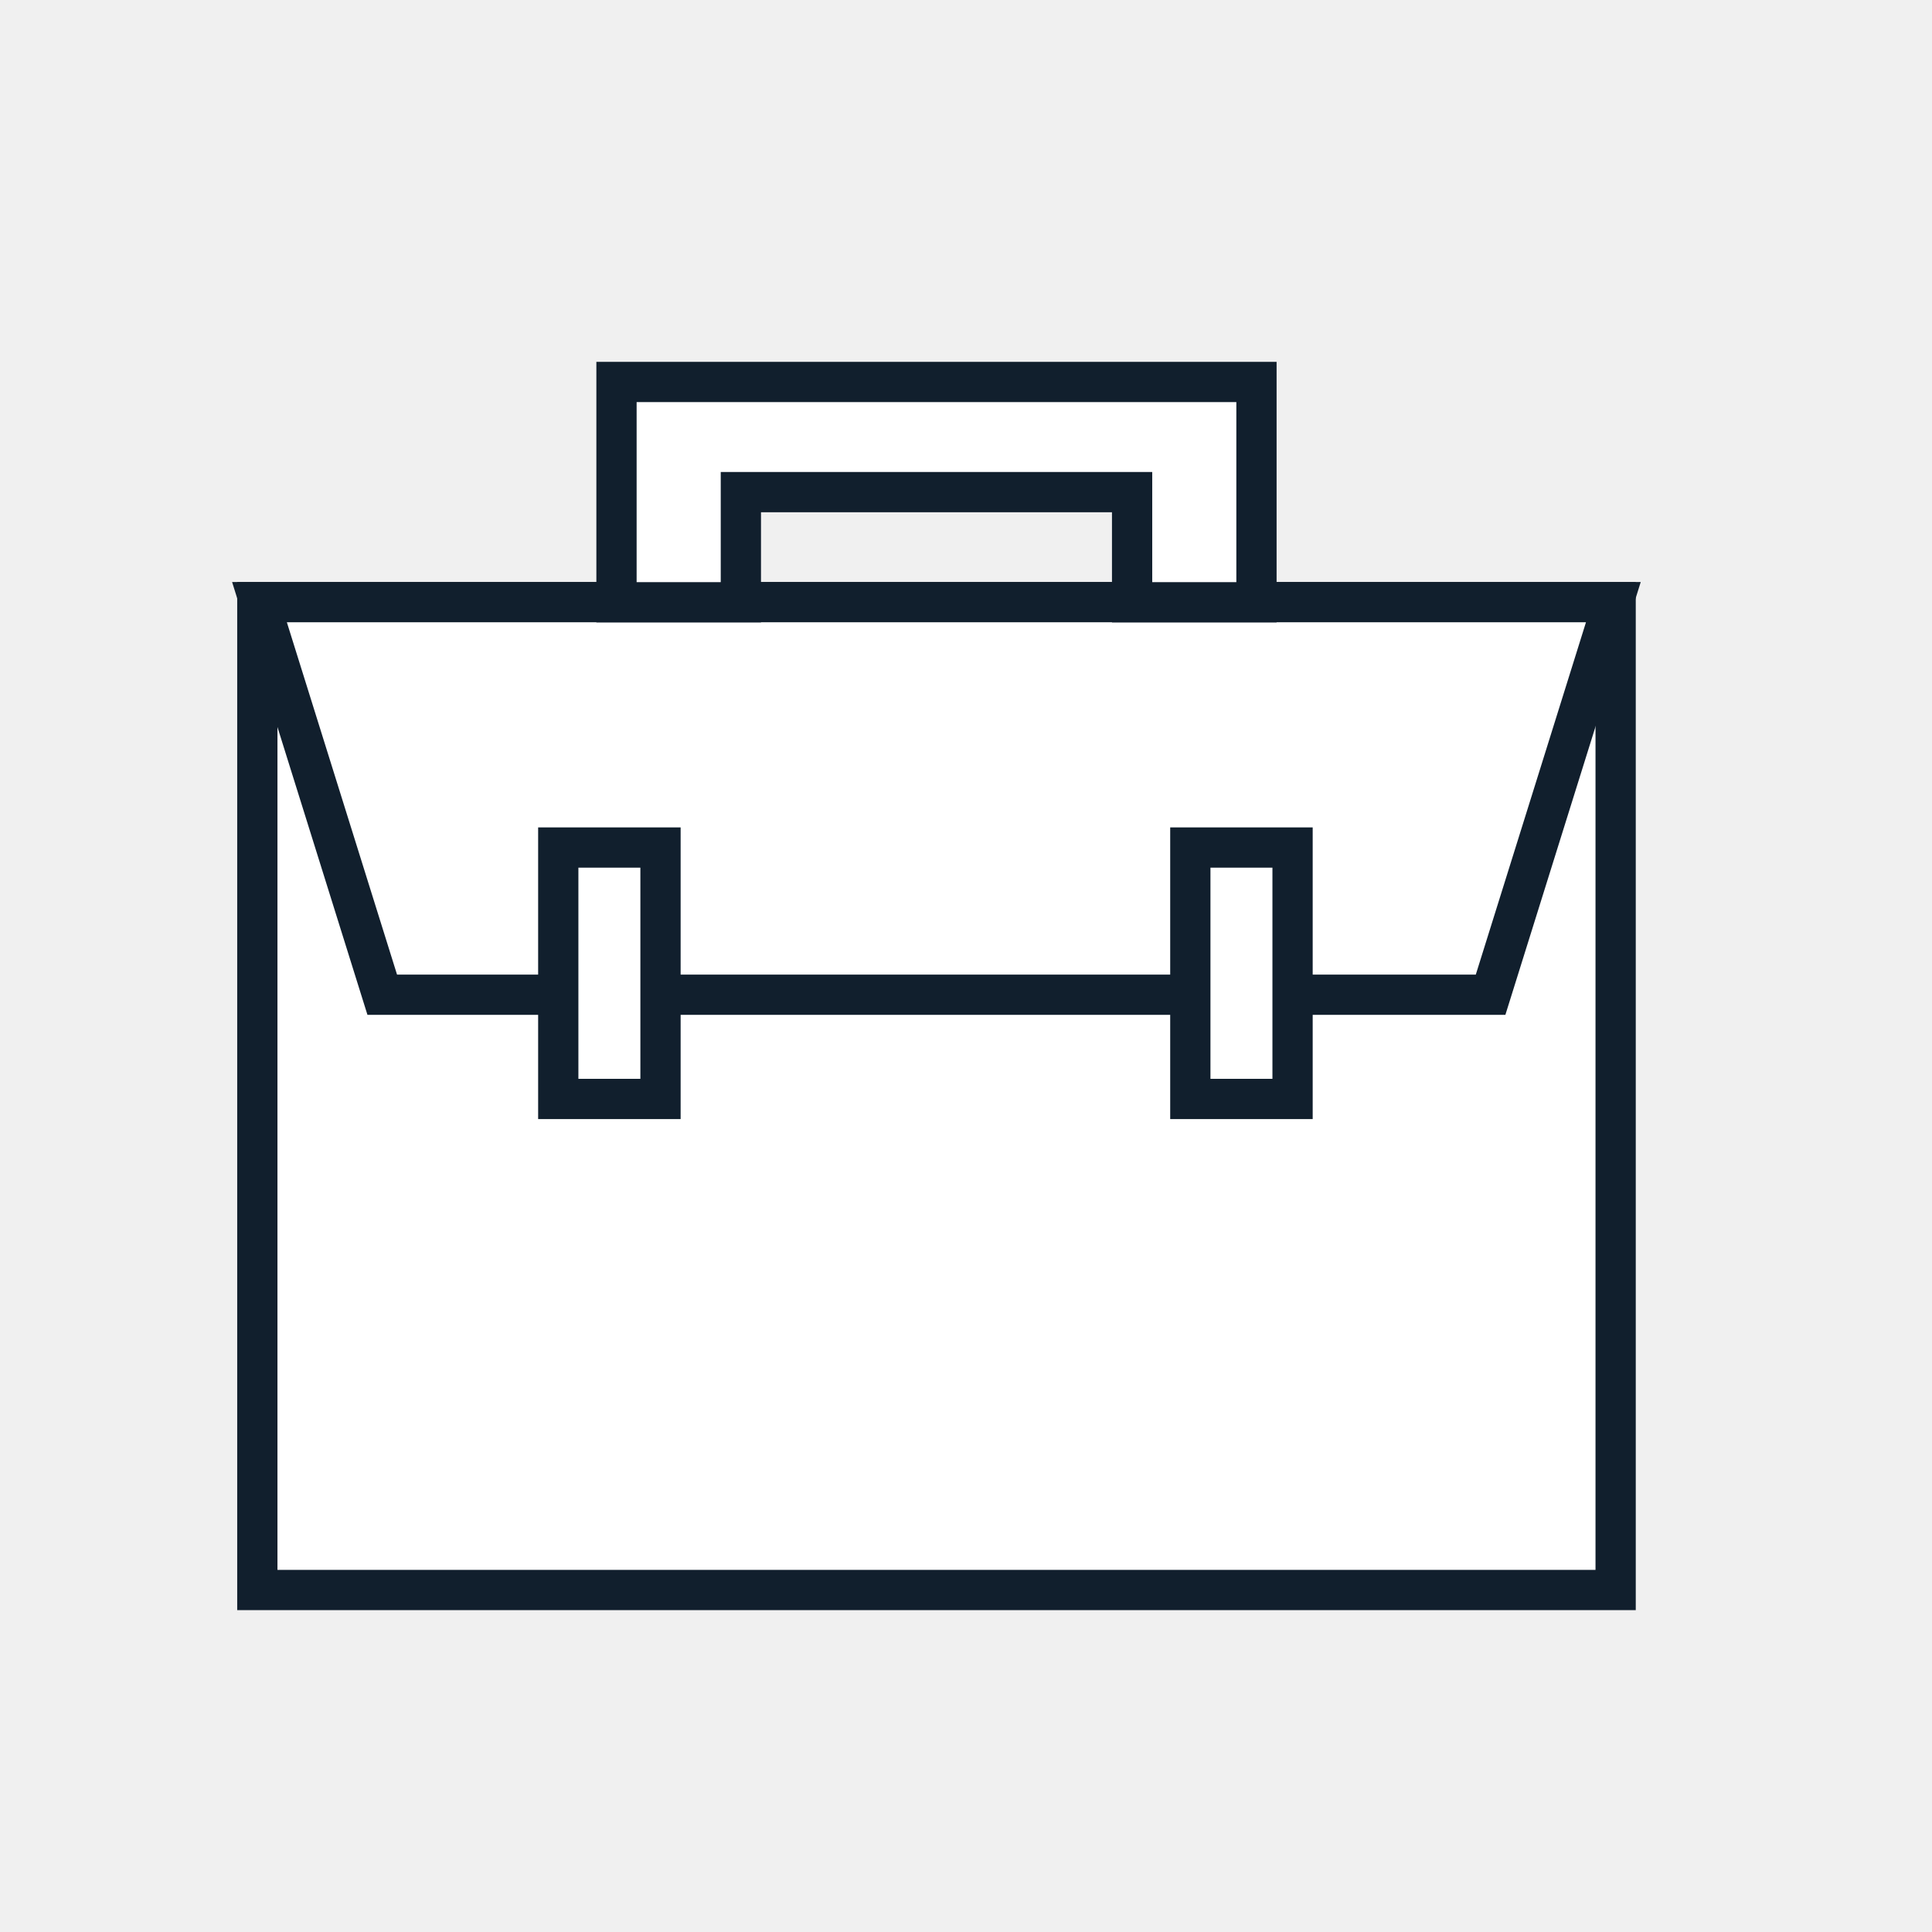
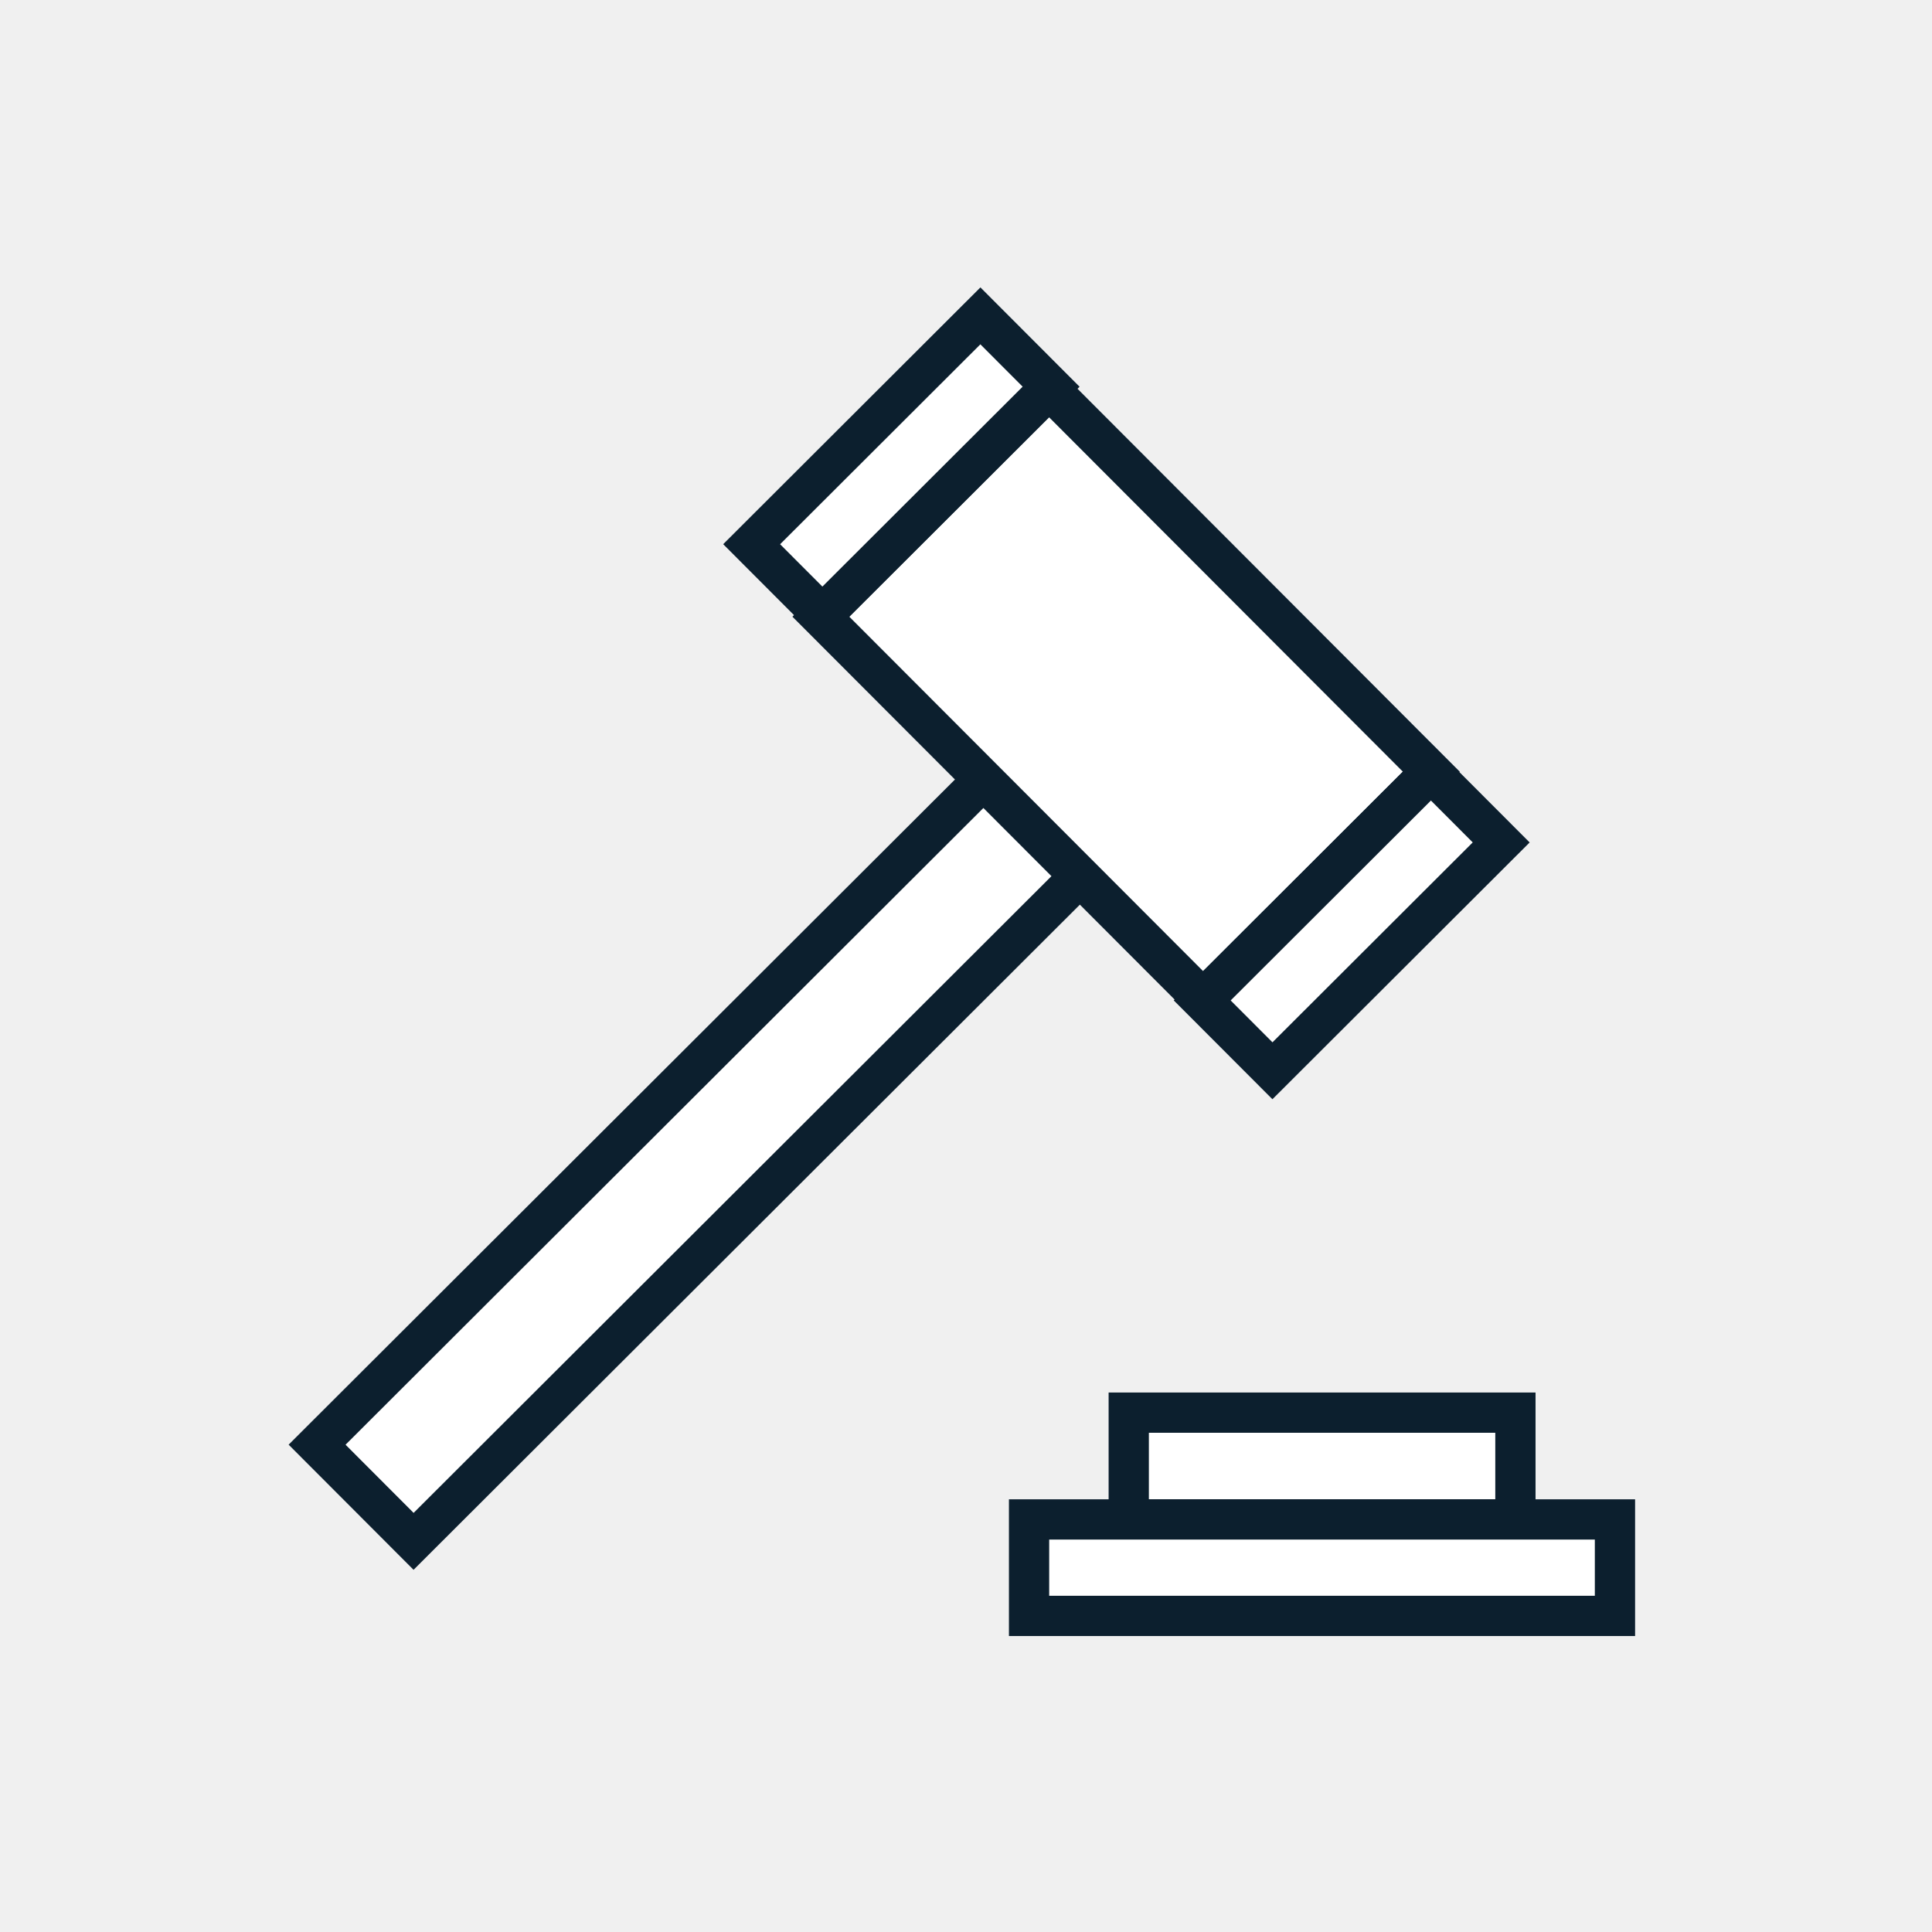
<svg xmlns="http://www.w3.org/2000/svg" id="Layer_1" data-name="Layer 1" viewBox="0 0 144 144">
-   <rect x="19.18" y="44.88" width="101.24" height="73.63" fill="#fff" stroke="#111f2d" stroke-miterlimit="10" stroke-width="3" />
-   <polygon points="19.34 44.88 120.25 44.88 111.1 74.14 28.49 74.14 19.34 44.88" fill="#fff" stroke="#111f2d" stroke-miterlimit="10" stroke-width="3" />
-   <rect x="41.61" y="63.17" width="7.62" height="18.74" fill="#fff" stroke="#111f2d" stroke-miterlimit="10" stroke-width="3" />
-   <rect x="88.72" y="63.17" width="7.62" height="18.74" fill="#fff" stroke="#111f2d" stroke-miterlimit="10" stroke-width="3" />
-   <polygon points="93.65 28.47 93.65 44.89 84.38 44.89 84.38 36.68 55.22 36.68 55.22 44.89 45.95 44.89 45.95 28.47 93.65 28.47" fill="#fff" stroke="#111f2d" stroke-miterlimit="10" stroke-width="3" />
+   <rect x="47.93" y="49.09" width="10.18" height="72.89" transform="translate(76.1 -12.42) rotate(45.05)" fill="#fff" stroke="#0c1f2e" stroke-miterlimit="10" stroke-width="3" />
+   <rect x="71.91" y="31.58" width="24.04" height="40.32" transform="translate(-12.02 74.42) rotate(-44.95)" fill="#fff" stroke="#0c1f2e" stroke-miterlimit="10" stroke-width="3" />
+   <rect x="55.14" y="30.97" width="24.09" height="7.46" transform="translate(-4.88 57.6) rotate(-44.95)" fill="#fff" stroke="#0c1f2e" stroke-miterlimit="10" stroke-width="3" />
+   <rect x="88.7" y="64.97" width="24.09" height="7.41" transform="translate(-19.07 91.25) rotate(-44.95)" fill="#fff" stroke="#0c1f2e" stroke-miterlimit="10" stroke-width="3" />
+   <rect x="84.13" y="105.29" width="28.82" height="7.96" fill="#fff" stroke="#0c1f2e" stroke-miterlimit="10" stroke-width="3" />
+   <rect x="76.7" y="113.25" width="43.67" height="7.19" fill="#fff" stroke="#0c1f2e" stroke-miterlimit="10" stroke-width="3" />
</svg>
